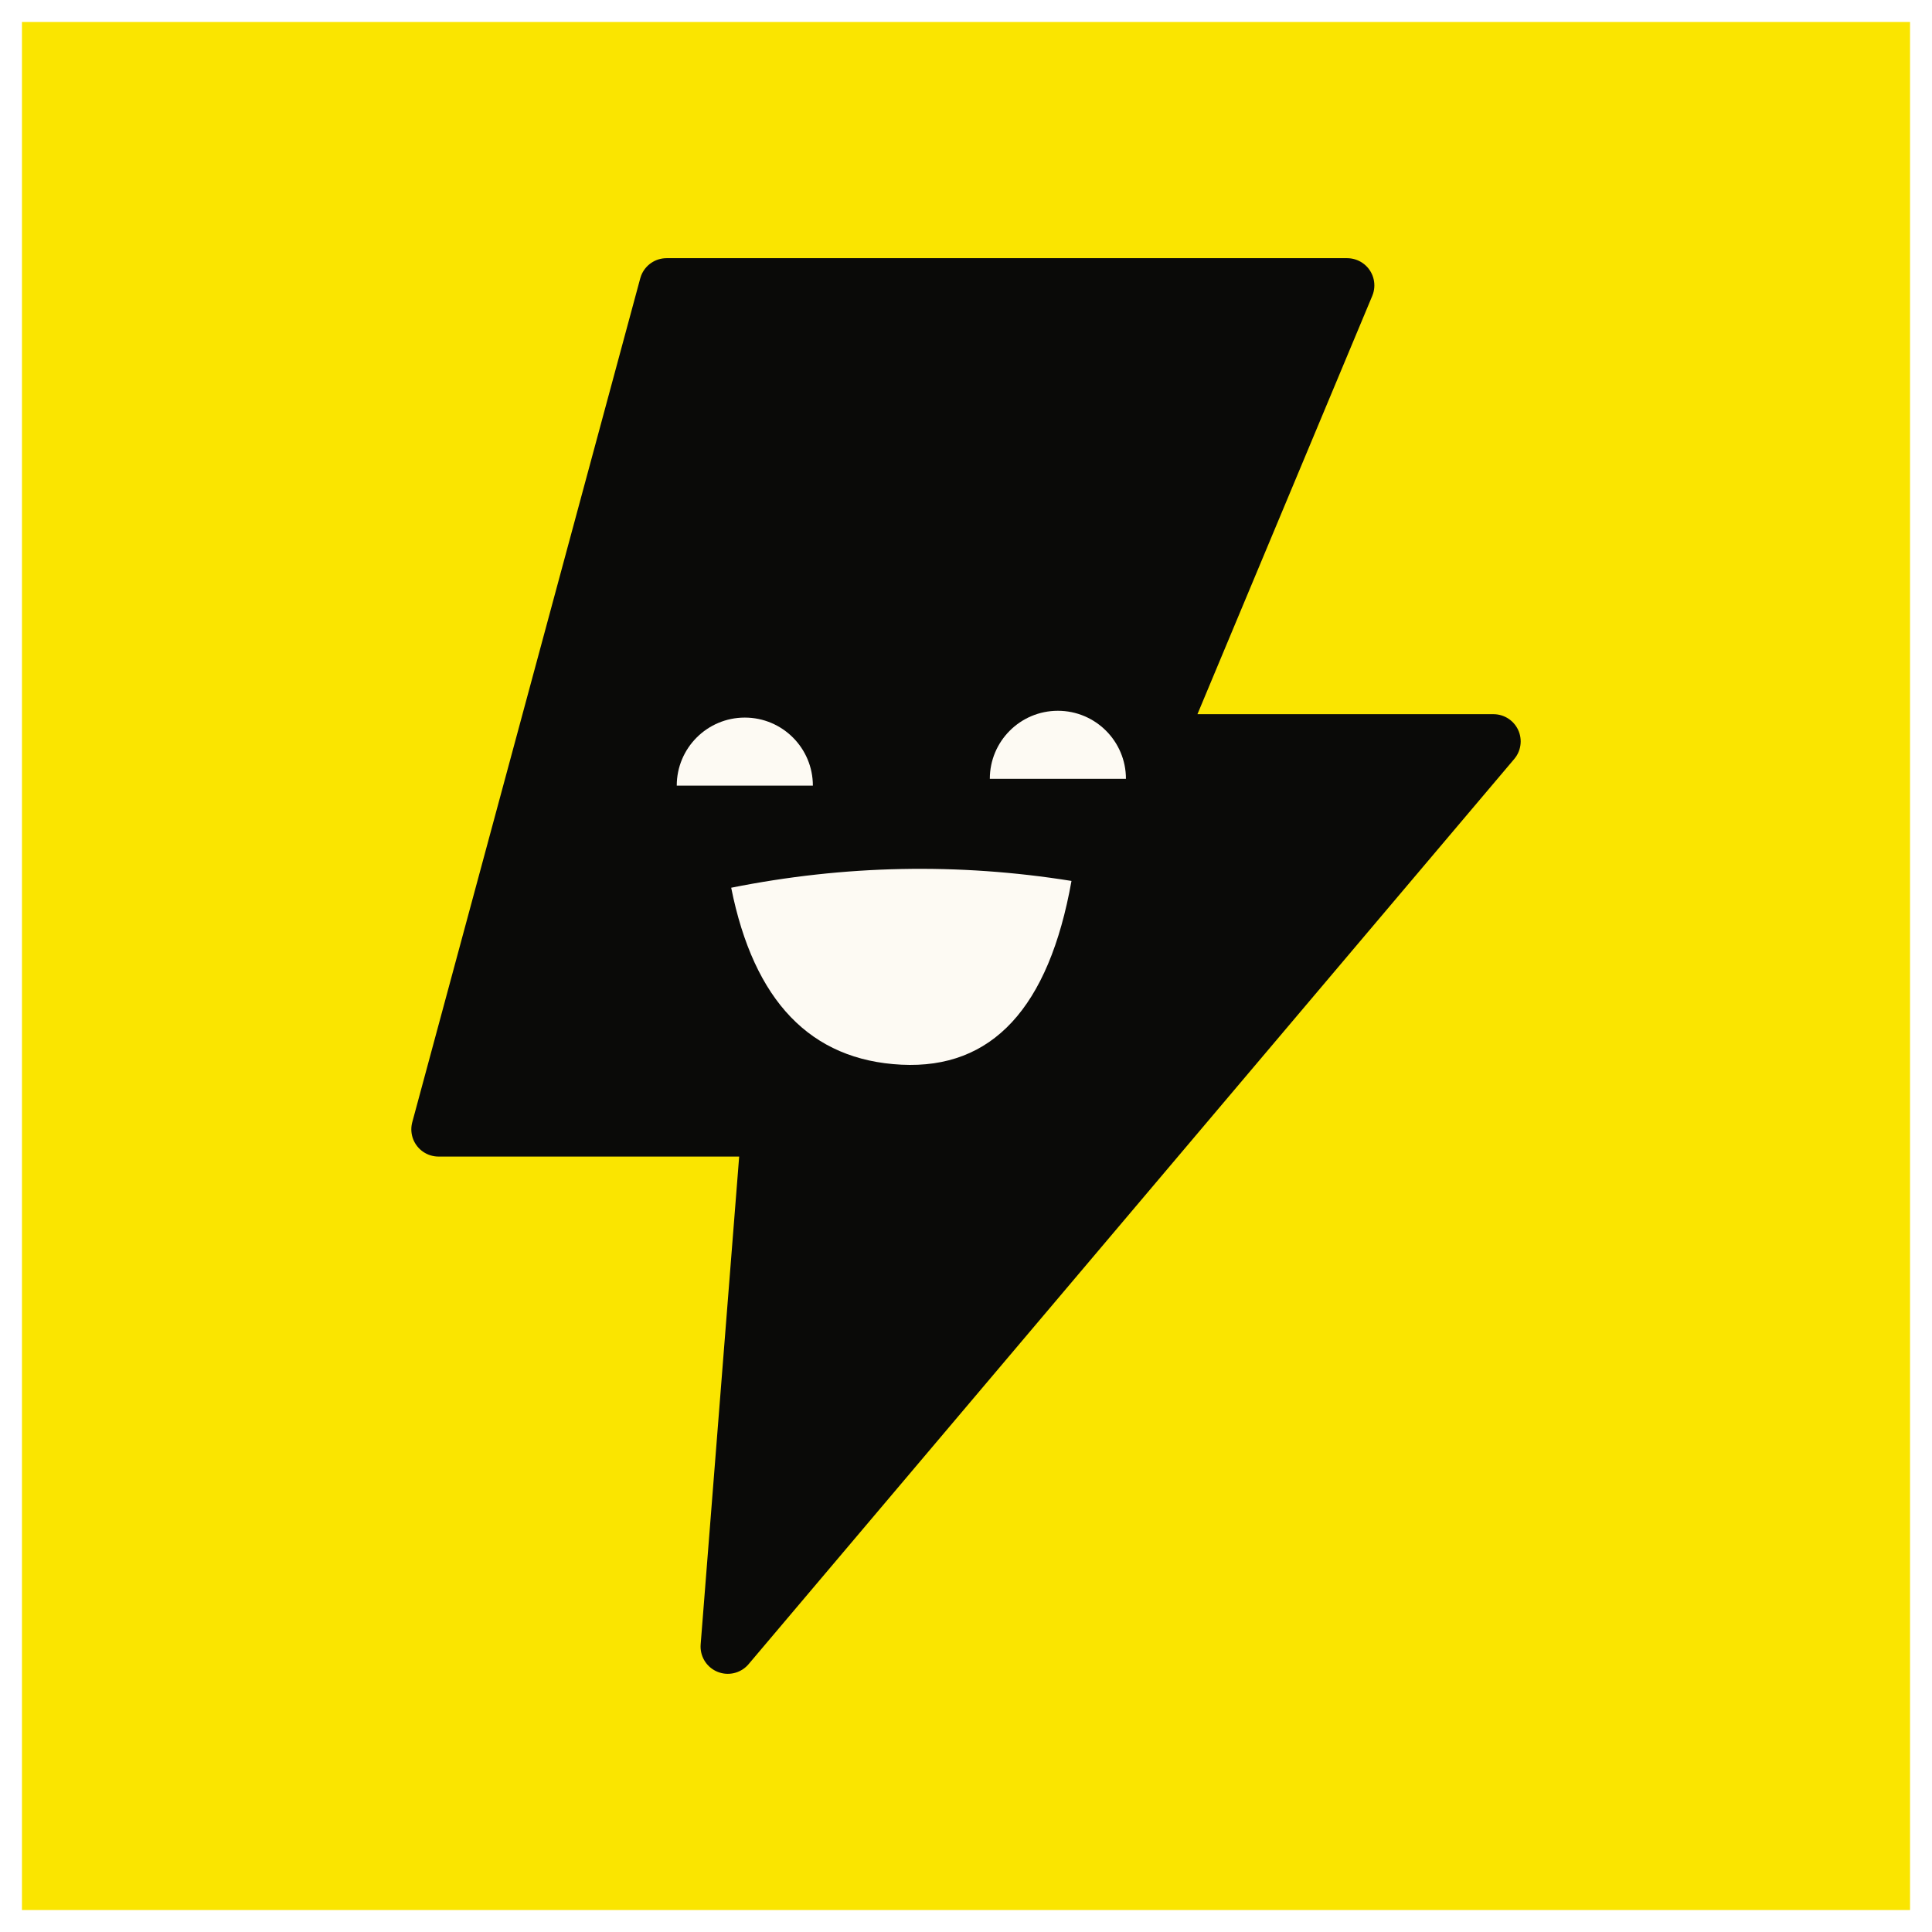
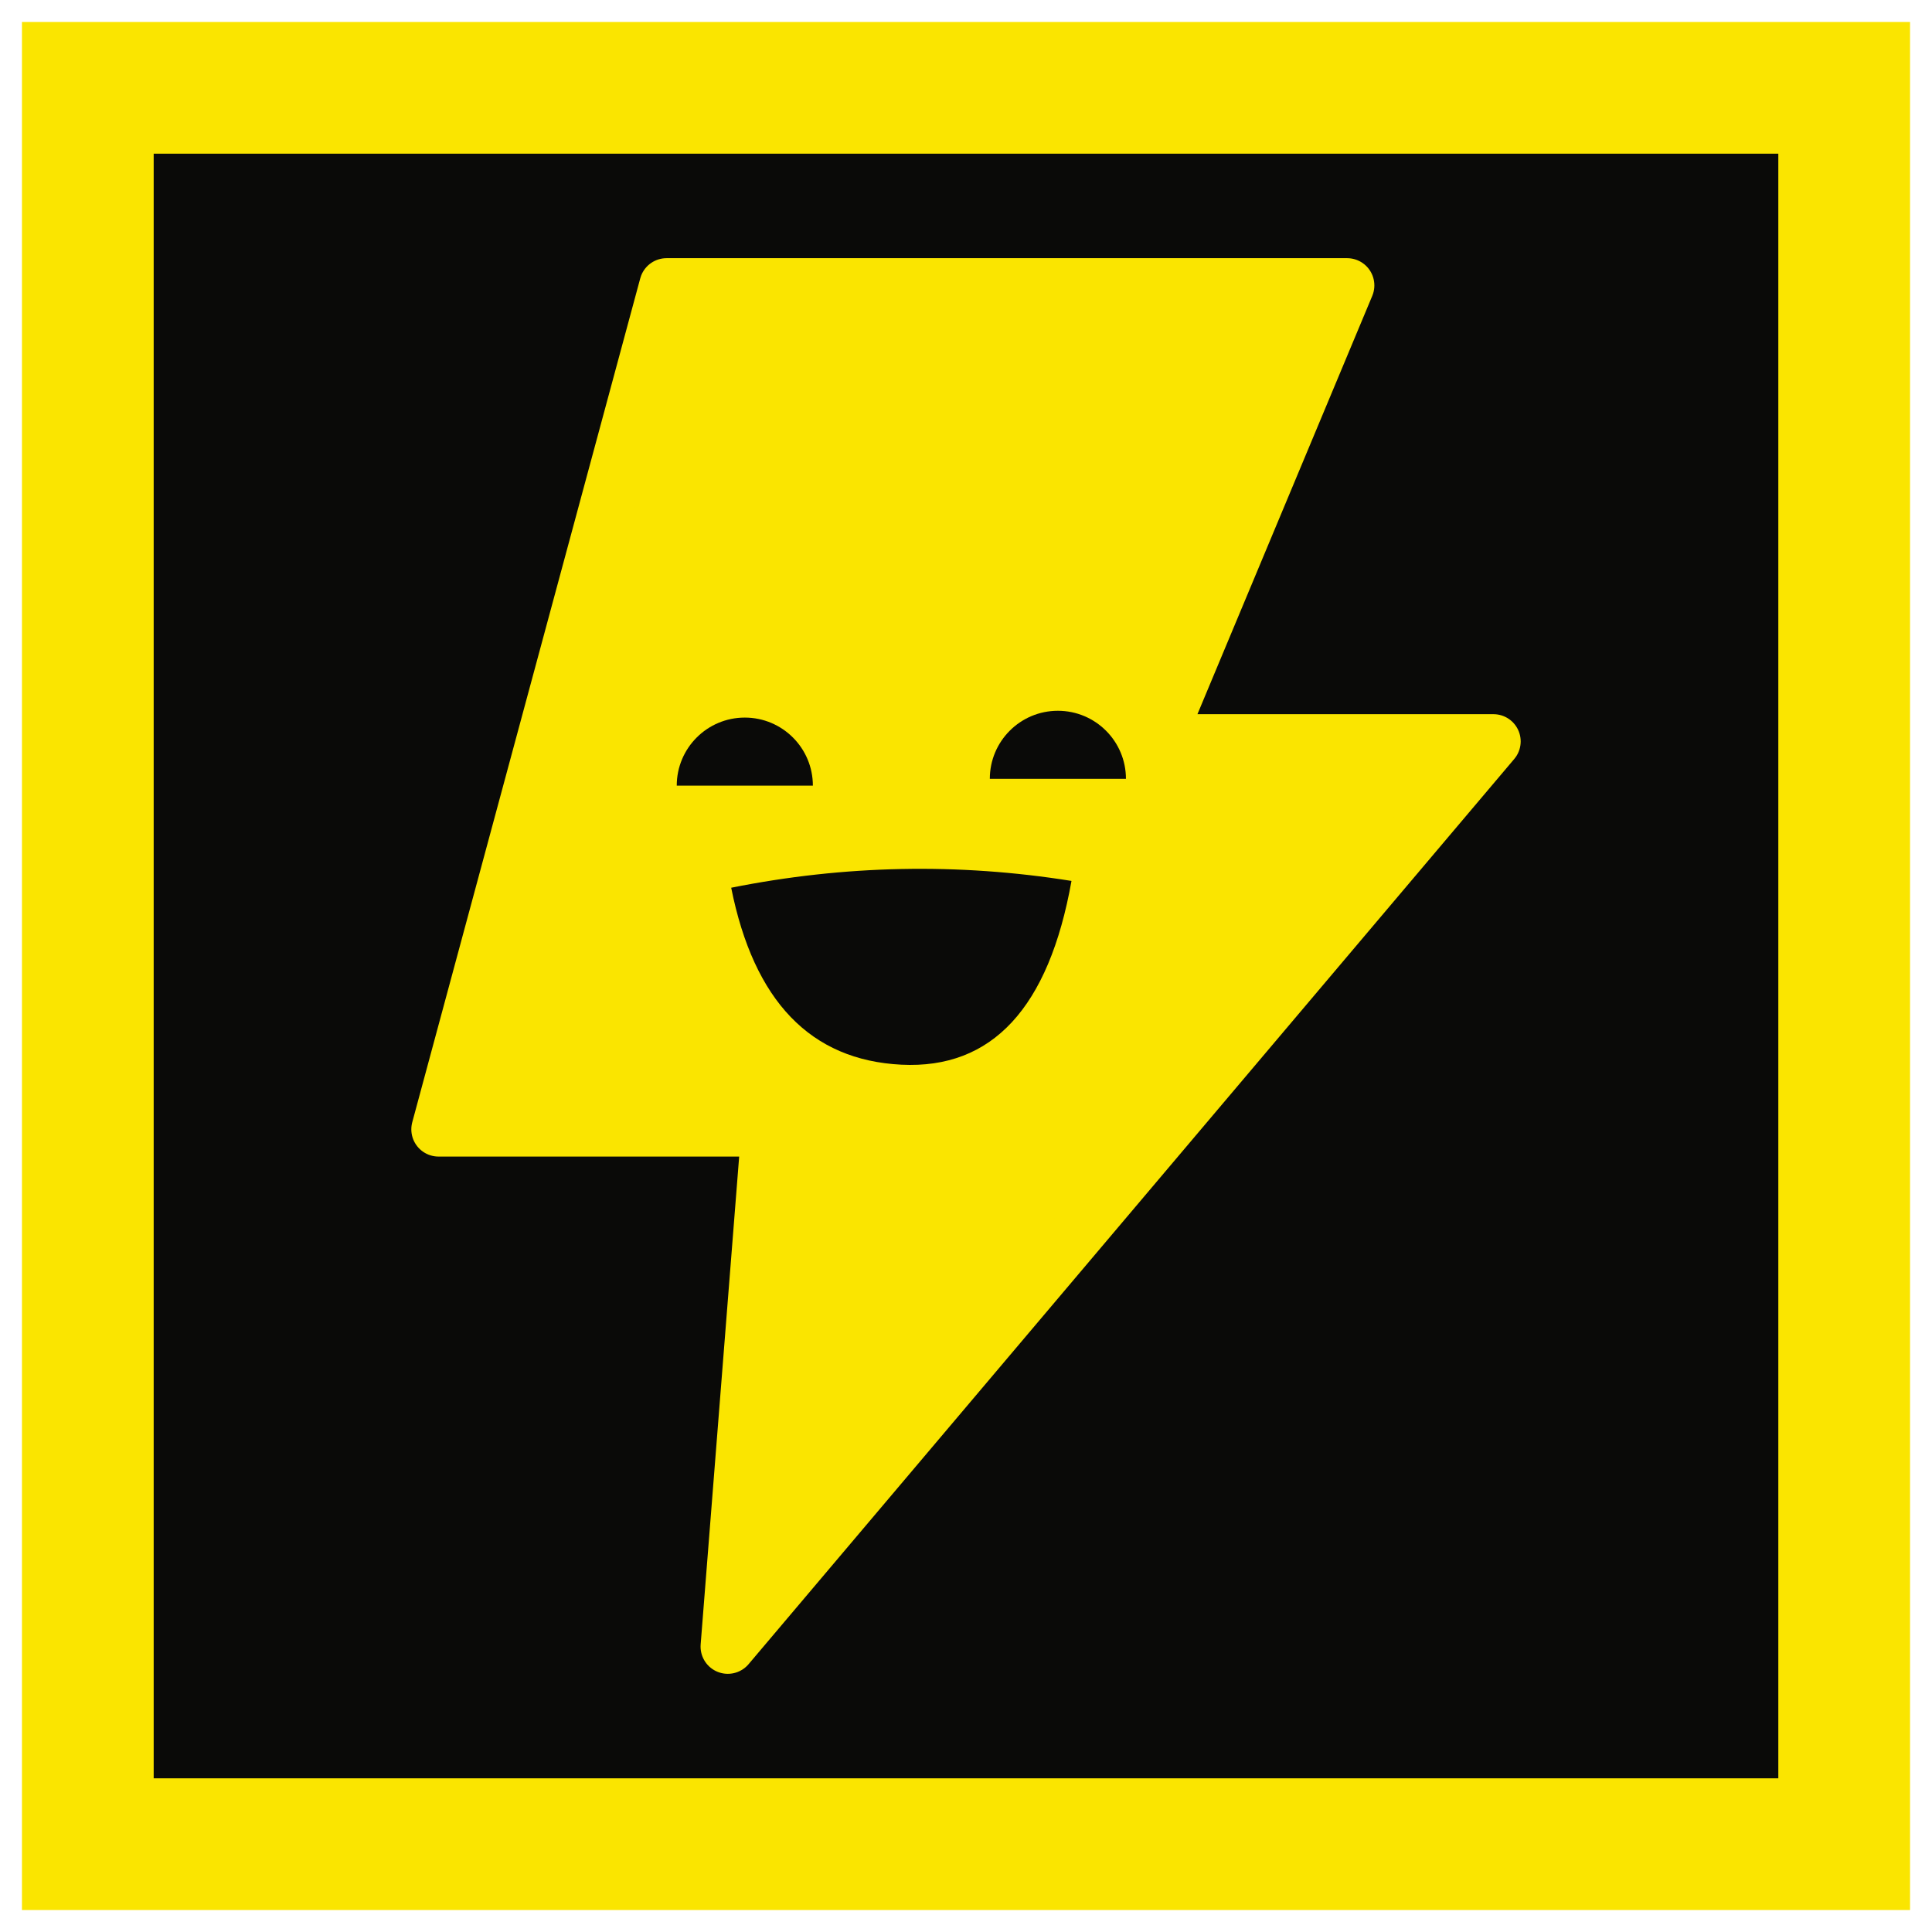
<svg xmlns="http://www.w3.org/2000/svg" viewBox="80 80 352 352" role="img" aria-label="Boost Me Buddy">
-   <rect x="96" y="96" width="320" height="320" fill="#fae500" stroke="#fae500" stroke-width="24" />
+   <rect x="96" y="96" width="320" height="320" fill="#0a0a08" stroke="#fae500" stroke-width="24" />
  <g transform="translate(256 256) scale(0.62) translate(-265 -259)">
-     <path d="M177 59L377 59L321 193L420 193L195 459L207 307L110 307Z" fill="#0a0a08" stroke="#0a0a08" stroke-width="16" stroke-linejoin="round" />
-     <path d="M180 206a20 20 0 0 1 40 0Z" fill="#fdfaf3" />
-     <path d="M272 204a20 20 0 0 1 40 0Z" fill="#fdfaf3" />
-     <path d="M196 236Q246 226 296 234Q286 290 246 288Q206 286 196 236Z" fill="#fdfaf3" />
+     <path d="M177 59L377 59L321 193L420 193L195 459L207 307L110 307Z" fill="#fae500" stroke="#fae500" stroke-width="16" stroke-linejoin="round" />
+     <path d="M180 206a20 20 0 0 1 40 0Z" fill="#0a0a08" />
+     <path d="M272 204a20 20 0 0 1 40 0Z" fill="#0a0a08" />
+     <path d="M196 236Q246 226 296 234Q286 290 246 288Q206 286 196 236Z" fill="#0a0a08" />
  </g>
</svg>
